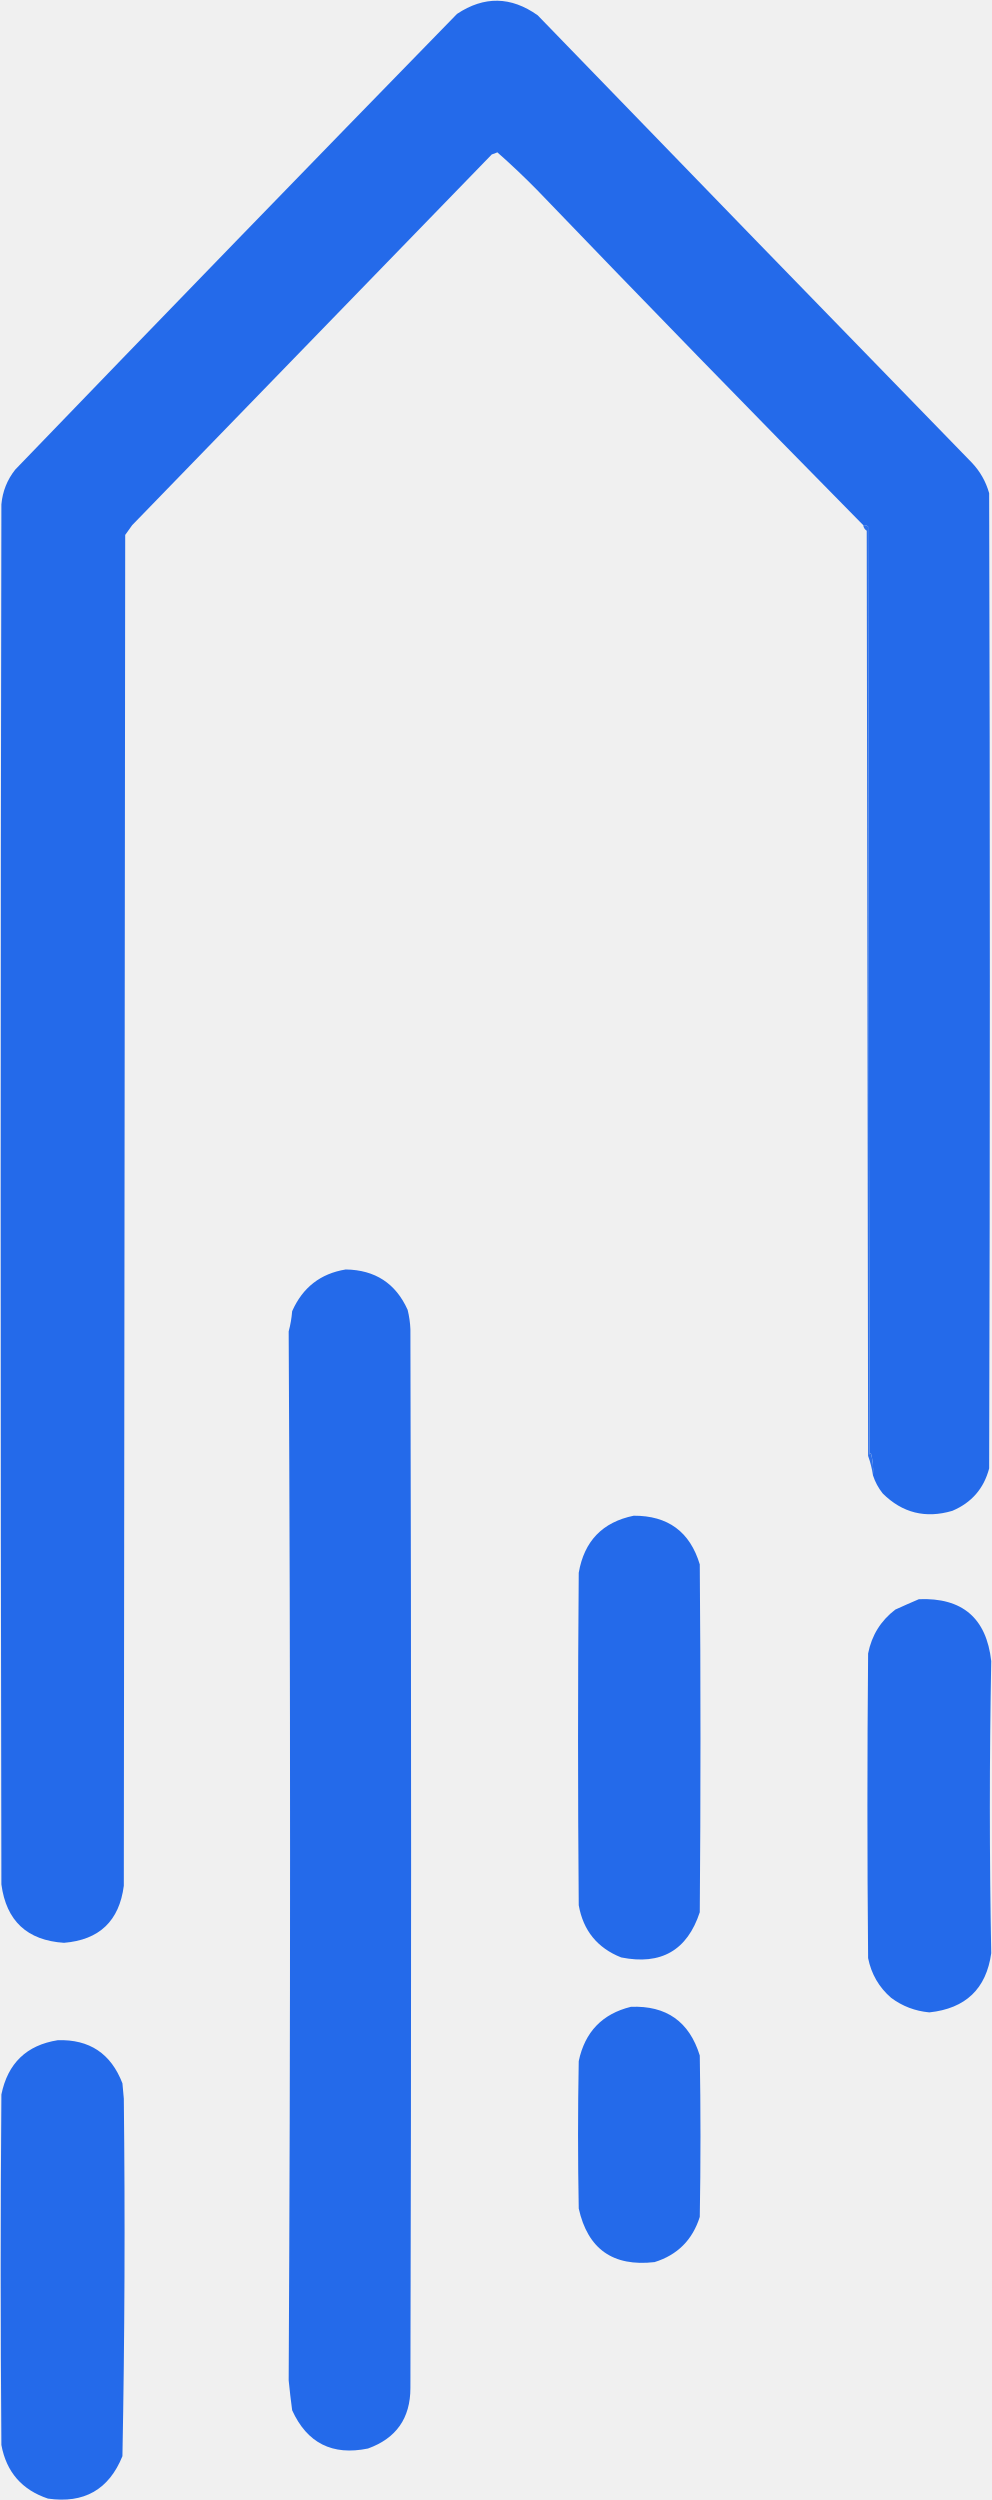
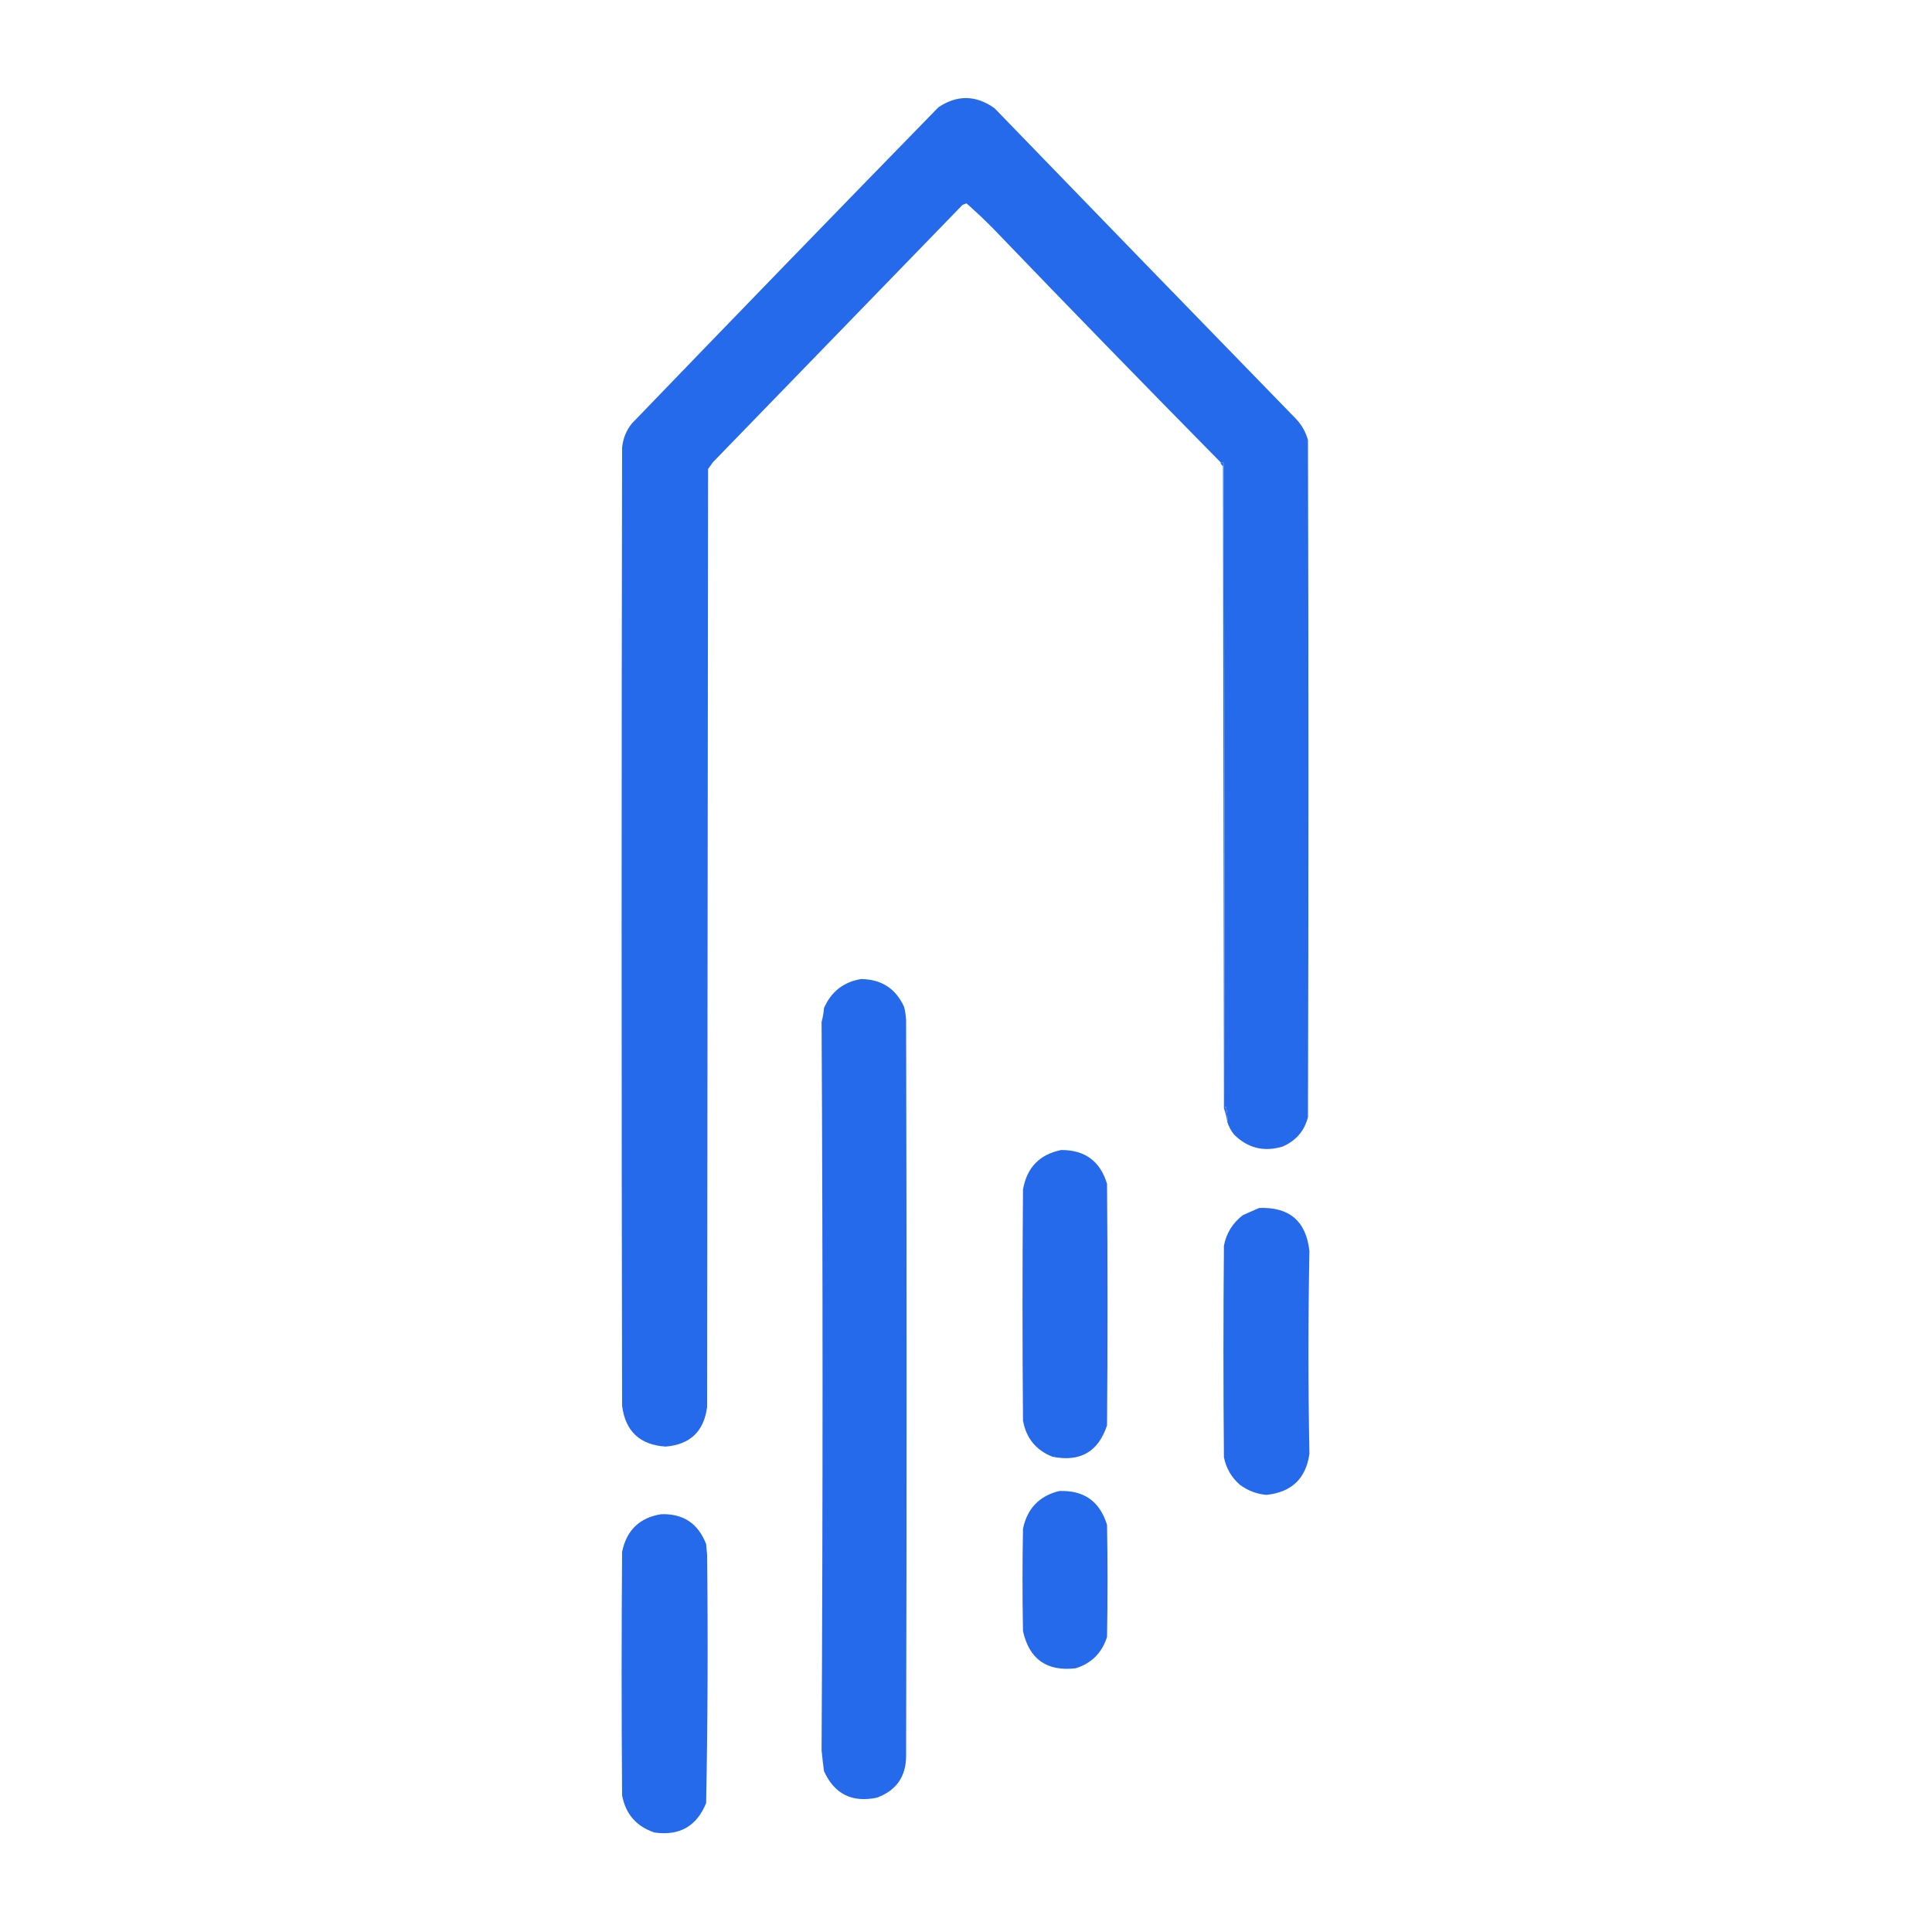
- <svg xmlns="http://www.w3.org/2000/svg" width="713" height="1797" viewBox="0 0 713 1797" fill="none">
-   <path fill-rule="evenodd" clip-rule="evenodd" d="M627.5 1060.5C627.9 1055.04 627.4 1049.71 626 1044.5C625.67 1044.83 625.33 1045.17 625 1045.5C624.67 823.17 624.33 600.833 624 378.5C622.99 377.663 621.82 377.33 620.5 377.5C541.83 297.665 463.66 217.331 386 136.5C376.83 127.162 367.33 118.162 357.5 109.5C356.21 110.098 354.87 110.598 353.5 111C267.33 199.833 181.167 288.667 95 377.5C93.333 379.833 91.667 382.167 90 384.5C89.667 708.167 89.333 1031.83 89 1355.5C85.738 1380.76 71.405 1394.43 46 1396.5C19.507 1394.76 4.507 1380.76 1 1354.5C0.333 1023.83 0.333 693.167 1 362.5C1.866 353.112 5.2 344.779 11 337.5C116.525 227.976 222.36 118.809 328.5 10C347.99 -2.959 367.32 -2.625 386.5 11C490.51 118.505 594.51 225.672 698.5 332.5C704.48 338.803 708.65 346.136 711 354.5C711.67 588.167 711.67 821.83 711 1055.5C707.19 1069.98 698.36 1080.15 684.5 1086C665.25 1091.67 648.59 1087.5 634.5 1073.5C631.36 1069.56 629.03 1065.22 627.5 1060.5Z" fill="#246AEA" />
-   <path fill-rule="evenodd" clip-rule="evenodd" d="M620.5 377.5C621.82 377.33 622.99 377.663 624 378.5C624.33 600.833 624.67 823.17 625 1045.5C625.33 1045.17 625.67 1044.83 626 1044.5C627.4 1049.71 627.9 1055.04 627.5 1060.5C626.82 1055.79 625.65 1051.12 624 1046.5C623.67 824.83 623.33 603.167 623 381.5C621.52 380.529 620.69 379.196 620.5 377.5Z" fill="#2D70EA" />
-   <path fill-rule="evenodd" clip-rule="evenodd" d="M248.5 912.5C269.6 912.8 284.44 922.47 293 941.5C294.14 946.08 294.81 950.75 295 955.5C295.67 1209.17 295.67 1462.83 295 1716.5C295 1738.16 284.84 1752.66 264.5 1760C238.89 1765.26 220.72 1756.09 210 1732.5C209.04 1725.35 208.21 1718.18 207.5 1711C208.83 1459.45 208.83 1208.12 207.5 957C208.78 952.28 209.61 947.45 210 942.5C217.54 925.44 230.37 915.44 248.5 912.5Z" fill="#246AEA" />
-   <path fill-rule="evenodd" clip-rule="evenodd" d="M455.5 1089.5C480.11 1089.38 495.94 1101.04 503 1124.5C503.67 1207.83 503.67 1291.17 503 1374.5C494 1401.93 475.17 1412.76 446.5 1407C429.4 1400.22 419.23 1387.72 416 1369.5C415.33 1289.83 415.33 1210.17 416 1130.5C419.91 1107.76 433.08 1094.09 455.5 1089.5Z" fill="#246AEA" />
-   <path fill-rule="evenodd" clip-rule="evenodd" d="M660.5 1149.5C691.71 1148.25 709.04 1163.09 712.5 1194C711.18 1264.28 711.18 1334.28 712.5 1404C708.91 1429.58 694.08 1443.75 668 1446.5C657.76 1445.56 648.6 1442.06 640.5 1436C631.79 1428.43 626.29 1418.93 624 1407.5C623.33 1334.5 623.33 1261.5 624 1188.5C626.57 1175.52 633.07 1165.02 643.5 1157C649.24 1154.38 654.9 1151.88 660.5 1149.5Z" fill="#246AEA" />
-   <path fill-rule="evenodd" clip-rule="evenodd" d="M453.5 1442.5C478.99 1441.49 495.49 1453.16 503 1477.5C503.67 1516.17 503.67 1554.83 503 1593.5C497.79 1610.04 486.96 1620.88 470.5 1626C440.64 1629.45 422.48 1616.62 416 1587.5C415.33 1552.17 415.33 1516.83 416 1481.5C420.44 1460.54 432.94 1447.54 453.5 1442.5Z" fill="#246AEA" />
-   <path fill-rule="evenodd" clip-rule="evenodd" d="M41.5 1466.5C64.288 1465.77 79.788 1476.11 88 1497.5C88.333 1501.17 88.667 1504.83 89 1508.5C89.973 1594.19 89.64 1679.85 88 1765.5C78.253 1789.54 60.419 1799.7 34.5 1796C15.79 1789.76 4.623 1776.92 1 1757.5C0.333 1673.5 0.333 1589.5 1 1505.5C5.614 1483.05 19.114 1470.05 41.5 1466.5Z" fill="#246AEA" />
+ <svg xmlns="http://www.w3.org/2000/svg" width="2000" height="2000" viewBox="0 0 2000 2000" fill="none">
+   <rect width="2000" height="2000" fill="#1E1E1E" />
+   <rect width="2000" height="2000" fill="white" />
+   <g clip-path="url(#clip0_41_170)">
+     <path fill-rule="evenodd" clip-rule="evenodd" d="M1270.5 1161.5C1270.9 1156.04 1270.4 1150.71 1269 1145.5C1268.67 1145.83 1268.33 1146.17 1268 1146.5C1267.67 924.17 1267.33 701.833 1267 479.5C1265.99 478.663 1264.82 478.33 1263.5 478.5C1184.83 398.665 1106.66 318.331 1029 237.5C1019.83 228.162 1010.33 219.162 1000.5 210.5C999.21 211.098 997.87 211.598 996.5 212C910.33 300.833 824.167 389.667 738 478.5C736.333 480.833 734.667 483.167 733 485.5C732.667 809.167 732.333 1132.83 732 1456.5C728.738 1481.76 714.405 1495.43 689 1497.5C662.507 1495.76 647.507 1481.76 644 1455.5C643.333 1124.83 643.333 794.167 644 463.5C644.866 454.112 648.2 445.779 654 438.5C759.525 328.976 865.36 219.809 971.5 111C990.99 98.041 1010.32 98.375 1029.5 112C1133.51 219.505 1237.51 326.672 1341.5 433.5C1347.48 439.803 1351.65 447.136 1354 455.5C1354.67 689.167 1354.67 922.83 1354 1156.5C1350.19 1170.98 1341.36 1181.15 1327.5 1187C1308.25 1192.67 1291.59 1188.5 1277.5 1174.5C1274.36 1170.56 1272.03 1166.22 1270.5 1161.5Z" fill="#246AEA" />
+     <path fill-rule="evenodd" clip-rule="evenodd" d="M1263.5 478.5C1264.82 478.33 1265.99 478.663 1267 479.5C1267.33 701.833 1267.67 924.17 1268 1146.5C1268.33 1146.17 1268.67 1145.83 1269 1145.5C1270.4 1150.71 1270.9 1156.04 1270.5 1161.5C1269.82 1156.79 1268.65 1152.12 1267 1147.5C1266.67 925.83 1266.33 704.167 1266 482.5C1264.52 481.529 1263.69 480.196 1263.5 478.5Z" fill="#2D70EA" />
+     <path fill-rule="evenodd" clip-rule="evenodd" d="M891.5 1013.5C912.6 1013.8 927.44 1023.47 936 1042.5C937.14 1047.08 937.81 1051.75 938 1056.5C938.67 1310.17 938.67 1563.83 938 1817.5C938 1839.16 927.84 1853.66 907.5 1861C881.89 1866.26 863.72 1857.09 853 1833.5C852.04 1826.35 851.21 1819.18 850.5 1812C851.83 1560.45 851.83 1309.12 850.5 1058C851.78 1053.28 852.61 1048.45 853 1043.5C860.54 1026.44 873.37 1016.44 891.5 1013.5Z" fill="#246AEA" />
+     <path fill-rule="evenodd" clip-rule="evenodd" d="M1098.5 1190.5C1123.11 1190.38 1138.94 1202.04 1146 1225.5C1146.67 1308.83 1146.67 1392.17 1146 1475.5C1137 1502.93 1118.17 1513.76 1089.5 1508C1072.4 1501.22 1062.23 1488.72 1059 1470.5C1058.33 1390.83 1058.33 1311.17 1059 1231.5C1062.91 1208.76 1076.08 1195.09 1098.5 1190.5Z" fill="#246AEA" />
+     <path fill-rule="evenodd" clip-rule="evenodd" d="M1303.5 1250.5C1334.71 1249.25 1352.04 1264.09 1355.5 1295C1354.18 1365.28 1354.18 1435.28 1355.5 1505C1351.91 1530.58 1337.08 1544.75 1311 1547.5C1300.76 1546.56 1291.6 1543.06 1283.5 1537C1274.79 1529.43 1269.29 1519.93 1267 1508.5C1266.33 1435.5 1266.33 1362.5 1267 1289.5C1269.57 1276.52 1276.07 1266.02 1286.5 1258C1292.24 1255.38 1297.9 1252.88 1303.5 1250.5Z" fill="#246AEA" />
+     <path fill-rule="evenodd" clip-rule="evenodd" d="M1096.5 1543.5C1121.99 1542.49 1138.49 1554.16 1146 1578.5C1146.67 1617.17 1146.67 1655.83 1146 1694.5C1140.79 1711.04 1129.96 1721.88 1113.5 1727C1083.64 1730.45 1065.48 1717.62 1059 1688.5C1058.33 1653.17 1058.33 1617.83 1059 1582.5C1063.44 1561.54 1075.94 1548.54 1096.5 1543.5Z" fill="#246AEA" />
+     <path fill-rule="evenodd" clip-rule="evenodd" d="M684.5 1567.5C707.288 1566.77 722.788 1577.11 731 1598.5C731.333 1602.17 731.667 1605.83 732 1609.5C732.973 1695.19 732.64 1780.85 731 1866.5C721.253 1890.54 703.419 1900.7 677.5 1897C658.79 1890.76 647.623 1877.92 644 1858.5C643.333 1774.5 643.333 1690.5 644 1606.5C648.614 1584.05 662.114 1571.05 684.5 1567.5Z" fill="#246AEA" />
+   </g>
+   <defs>
+     <clipPath id="clip0_41_170">
+       <rect width="713" height="1797" fill="white" transform="translate(643 101)" />
+     </clipPath>
+   </defs>
</svg>
